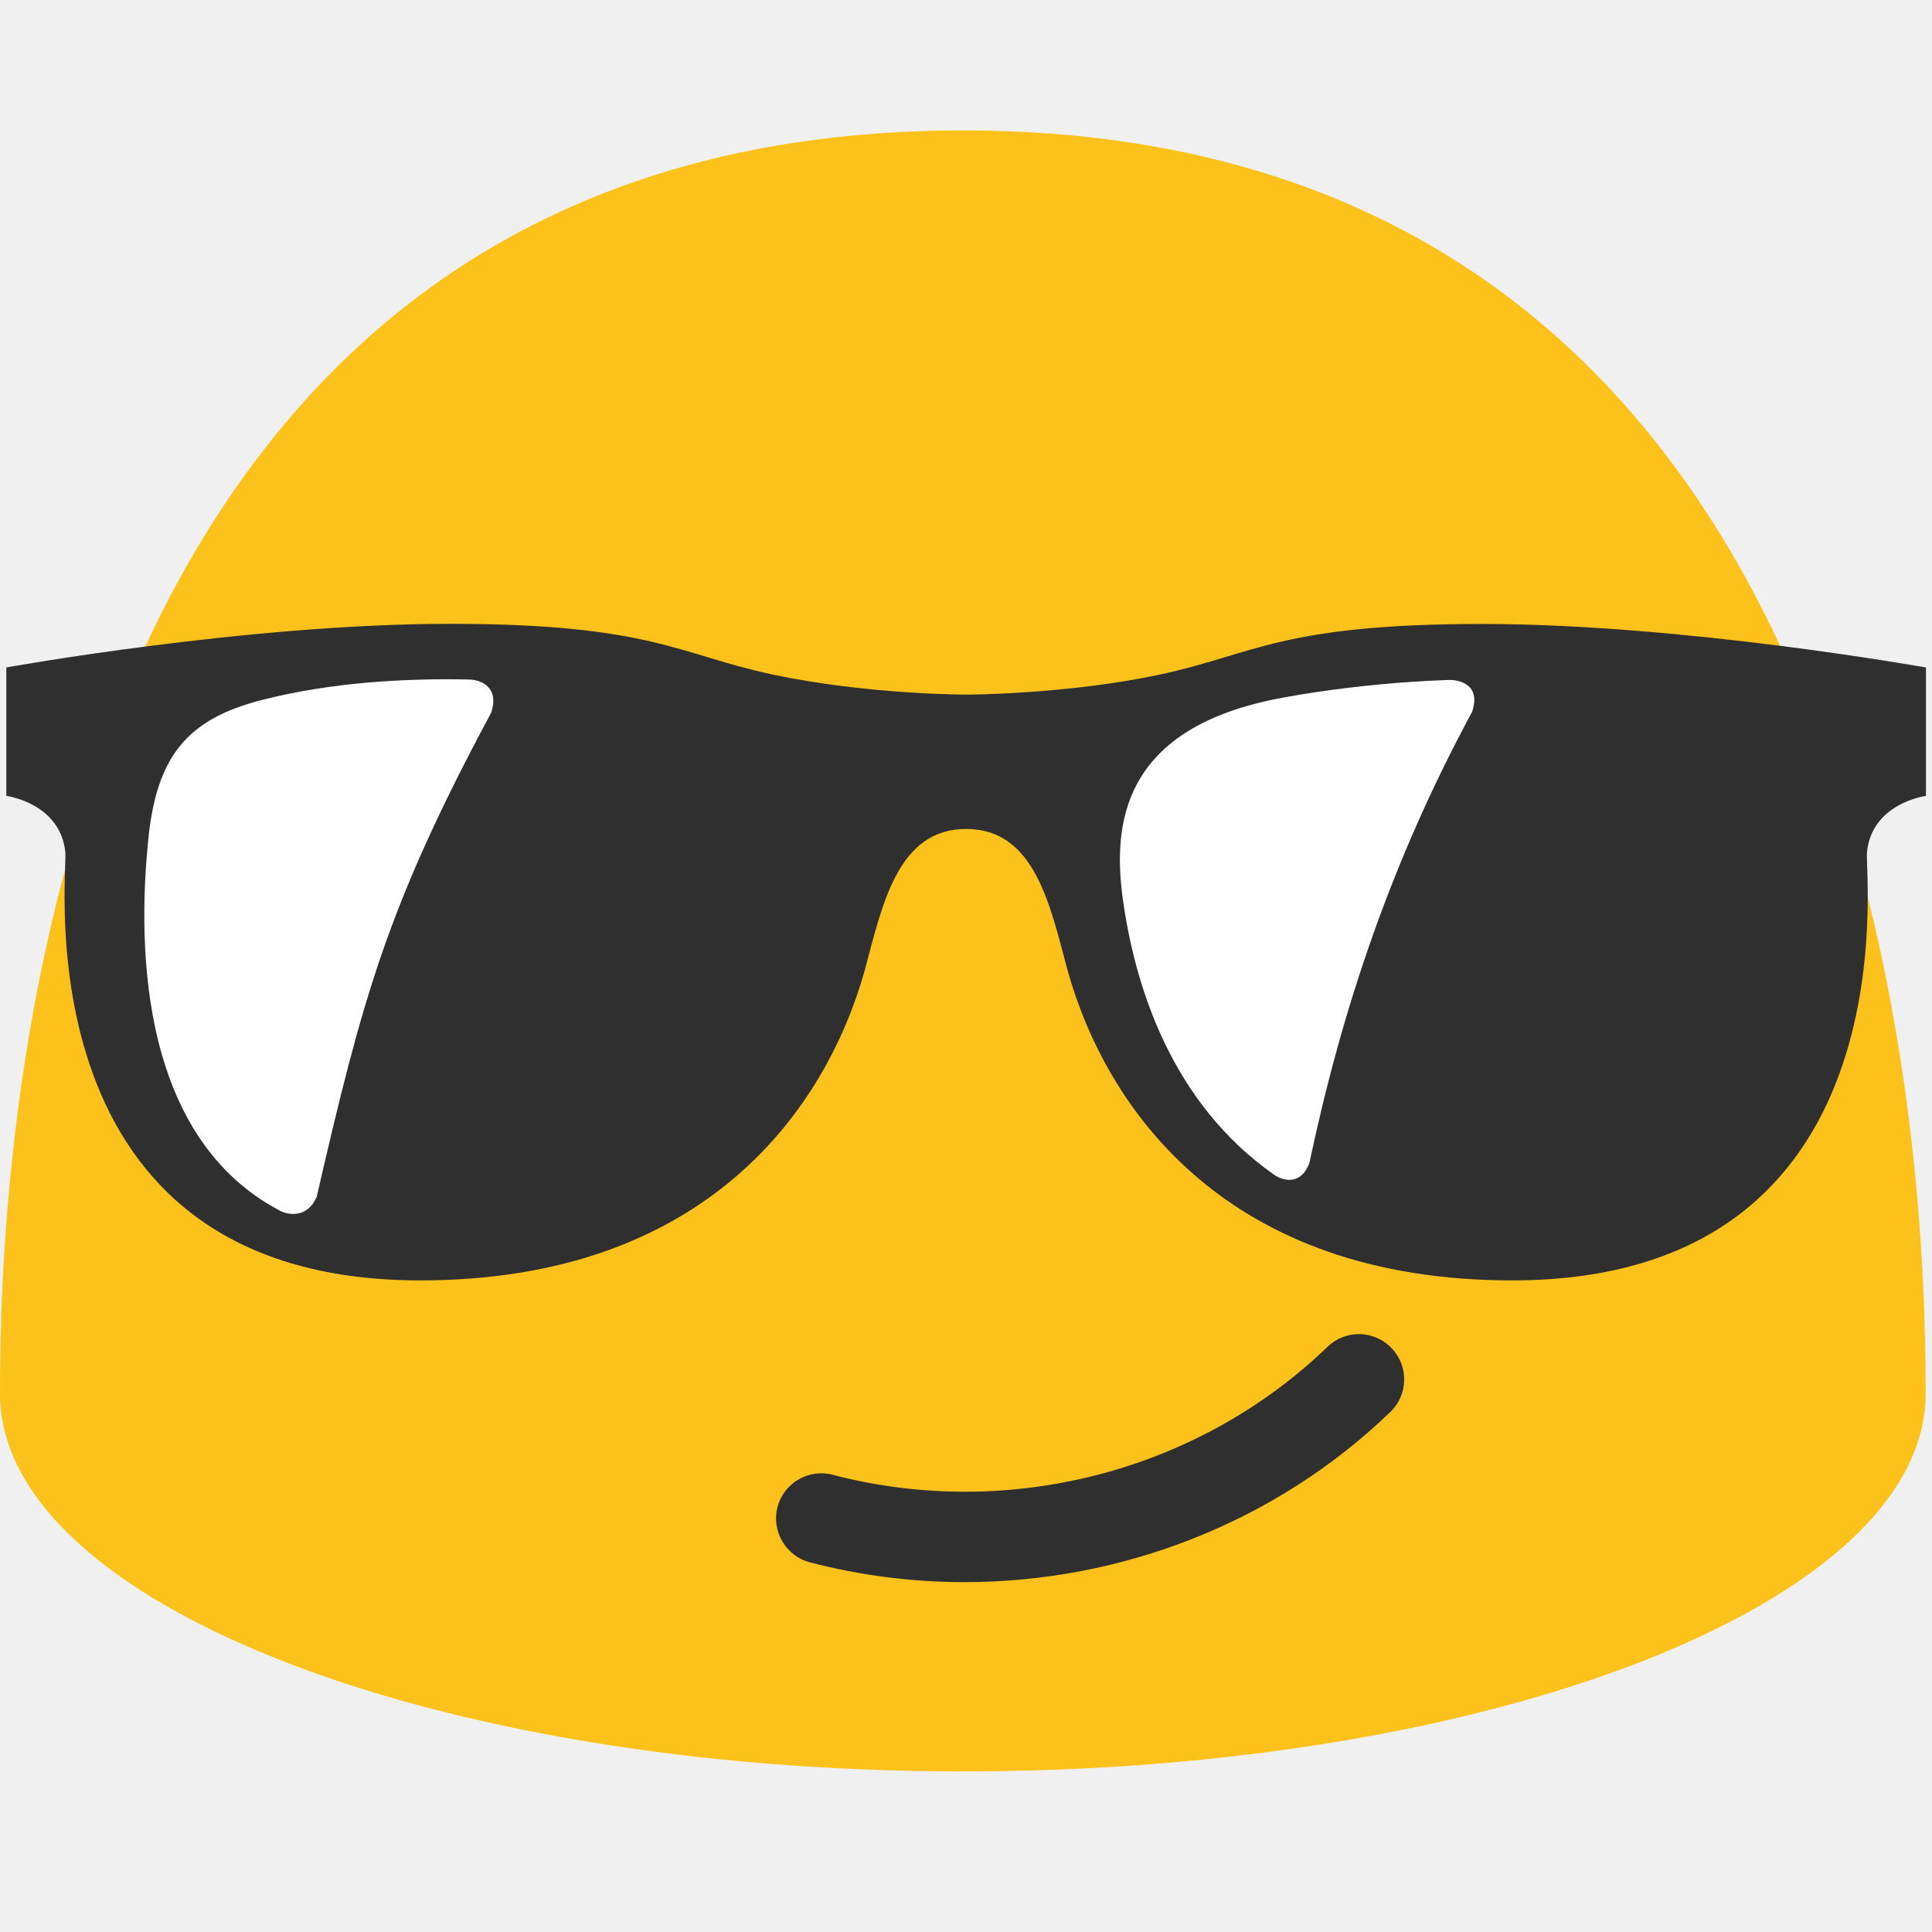
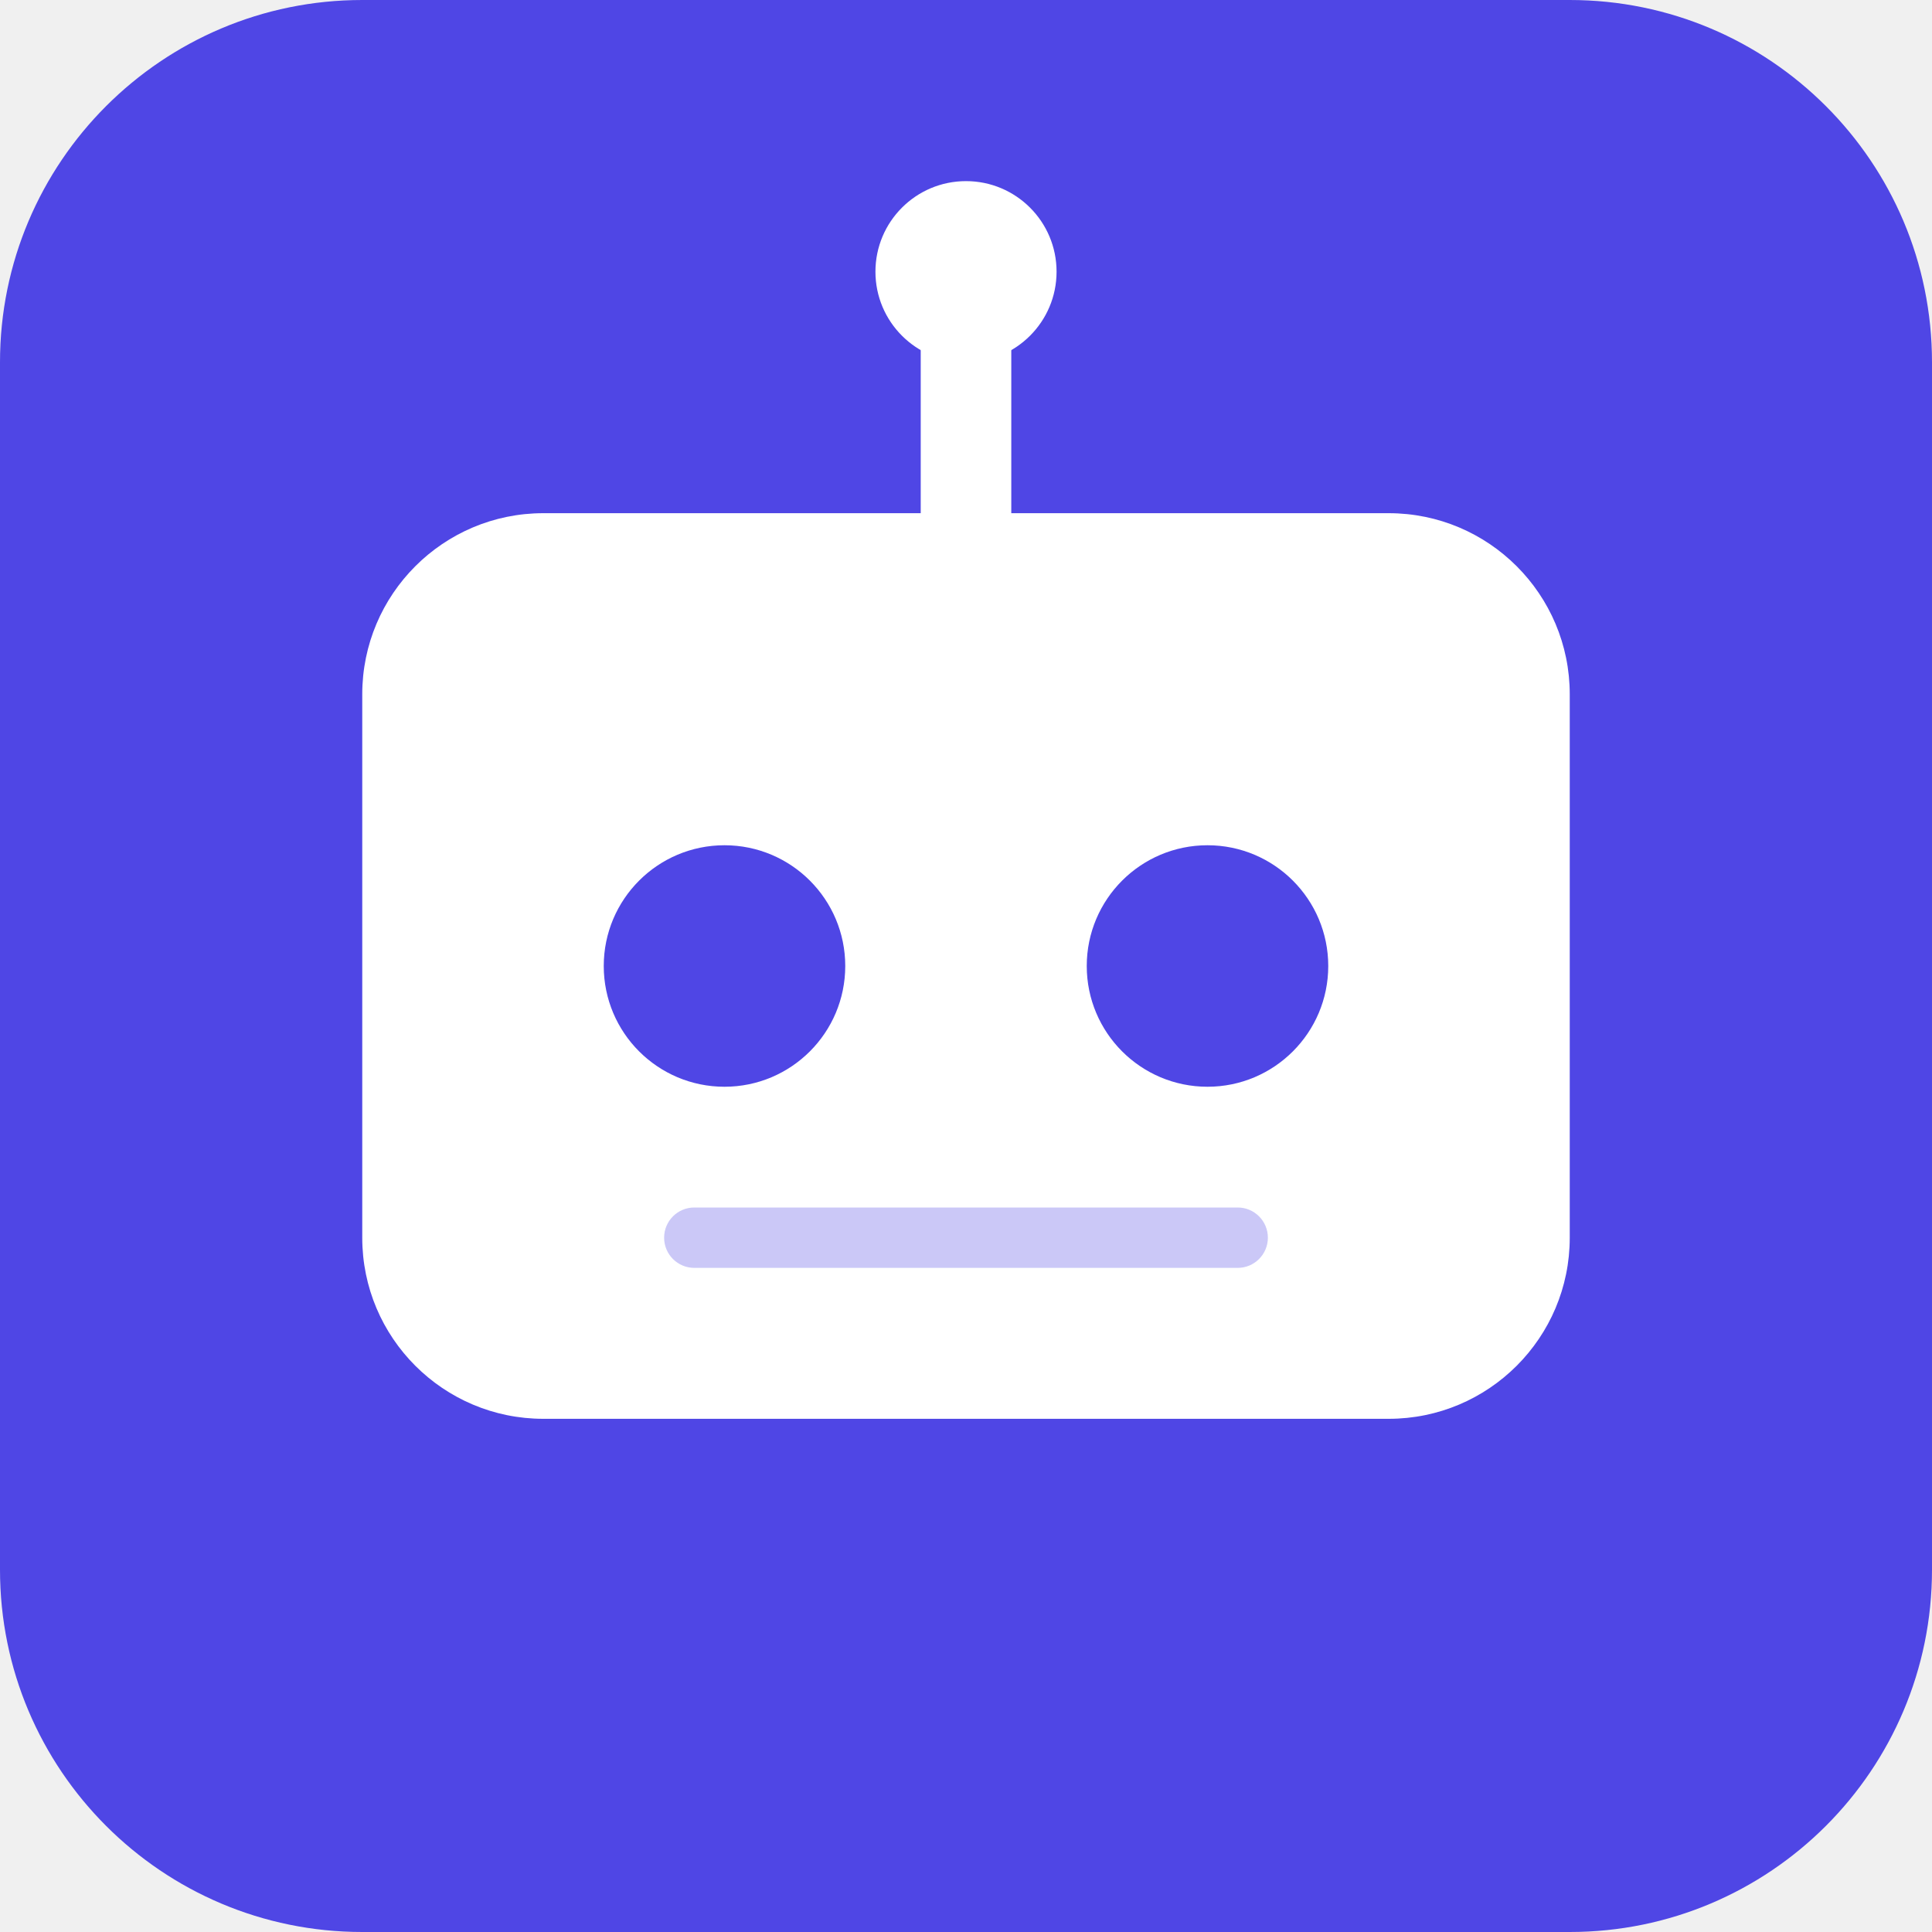
- <svg xmlns="http://www.w3.org/2000/svg" width="128" height="128" style="enable-background:new 0 0 128 128;">
-   <path d="M63.79,8.64C1.48,8.64,0,78.5,0,92.33c0,13.83,28.56,25.03,63.79,25.03 c35.24,0,63.79-11.21,63.79-25.03C127.58,78.5,126.11,8.64,63.79,8.64z" style="fill:#FCC21B;" />
-   <path d="M63.91,104.82c-3.43,0-6.87-0.43-10.25-1.31c-1.6-0.42-2.56-2.06-2.15-3.66 c0.42-1.6,2.06-2.56,3.66-2.14c11.65,3.04,24.21-0.21,32.78-8.48c1.19-1.15,3.09-1.12,4.24,0.08c1.15,1.19,1.12,3.09-0.08,4.24 C84.54,100.85,74.32,104.82,63.91,104.82z" style="fill:#2F2F2F;" />
-   <path d="M55.53,67.26c-0.01,0.01-0.02,0.02-0.02,0.02C55.51,67.27,55.52,67.26,55.53,67.26z" style="fill:#2F2F2F;" />
-   <g>
-     <path d="M98.21,41.34c-13.36,0-15.15,2.03-21.4,3.36C70.56,46.02,64,46.02,64,46.02s-6.56,0-12.81-1.33 c-6.25-1.33-8.05-3.36-21.4-3.36c-13.36,0-29.37,2.89-29.37,2.89v8.51c0,0,3.59,0.47,3.91,3.75c0.16,1.33-3.12,28.35,23.51,28.35 c18.9,0,26.87-11.33,29.45-20.54c1.17-4.37,2.19-9.37,6.72-9.37c4.53,0,5.55,5,6.72,9.37c2.58,9.22,10.54,20.54,29.45,20.54 c26.63,0,23.35-27.03,23.51-28.35c0.31-3.28,3.91-3.75,3.91-3.75v-8.51C127.58,44.23,111.57,41.34,98.21,41.34z" style="fill:#2F2F2F;" />
-     <path d="M95.94,45.05c-6.62,0.23-11.65,1.31-11.65,1.31c-9.84,2.06-10.55,8.14-9.93,12.97 c0.8,6.07,3.29,13.75,10.04,18.49c0.53,0.38,1.76,0.79,2.35-0.77c0,0-0.02,0.11,0,0c2.22-10.48,5.52-20.14,10.78-29.89l0,0 C98.14,45.37,96.71,45.02,95.94,45.05z" style="fill:#FFFFFF;" />
-     <path d="M31.06,45.02c-4.27-0.09-9.11,0.19-13.65,1.34c-5.1,1.28-7.07,3.85-7.6,9.39 c-0.53,5.43-1.13,19.27,8.73,24.46c0.57,0.3,1.83,0.5,2.44-0.91l0,0C24,66.21,25.61,60.13,32.54,47.22l0,0 C33.11,45.49,31.83,45.03,31.06,45.02z" style="fill:#FFFFFF;" />
-   </g>
+ <svg xmlns="http://www.w3.org/2000/svg" width="128" height="128" viewBox="0 0 128 128">
+   <rect width="128" height="128" rx="24" ry="24" fill="#4F46E5" />
+   <rect x="24" y="34" width="80" height="60" rx="12" ry="12" fill="white" />
+   <circle cx="48" cy="64" r="8" fill="#4F46E5" />
+   <circle cx="80" cy="64" r="8" fill="#4F46E5" />
+   <line x1="64" y1="34" x2="64" y2="18" stroke="white" stroke-width="6" stroke-linecap="round" />
+   <circle cx="64" cy="18" r="6" fill="white" />
+   <rect x="44" y="80" width="40" height="4" rx="2" fill="#4F46E5" opacity="0.3" />
</svg>
